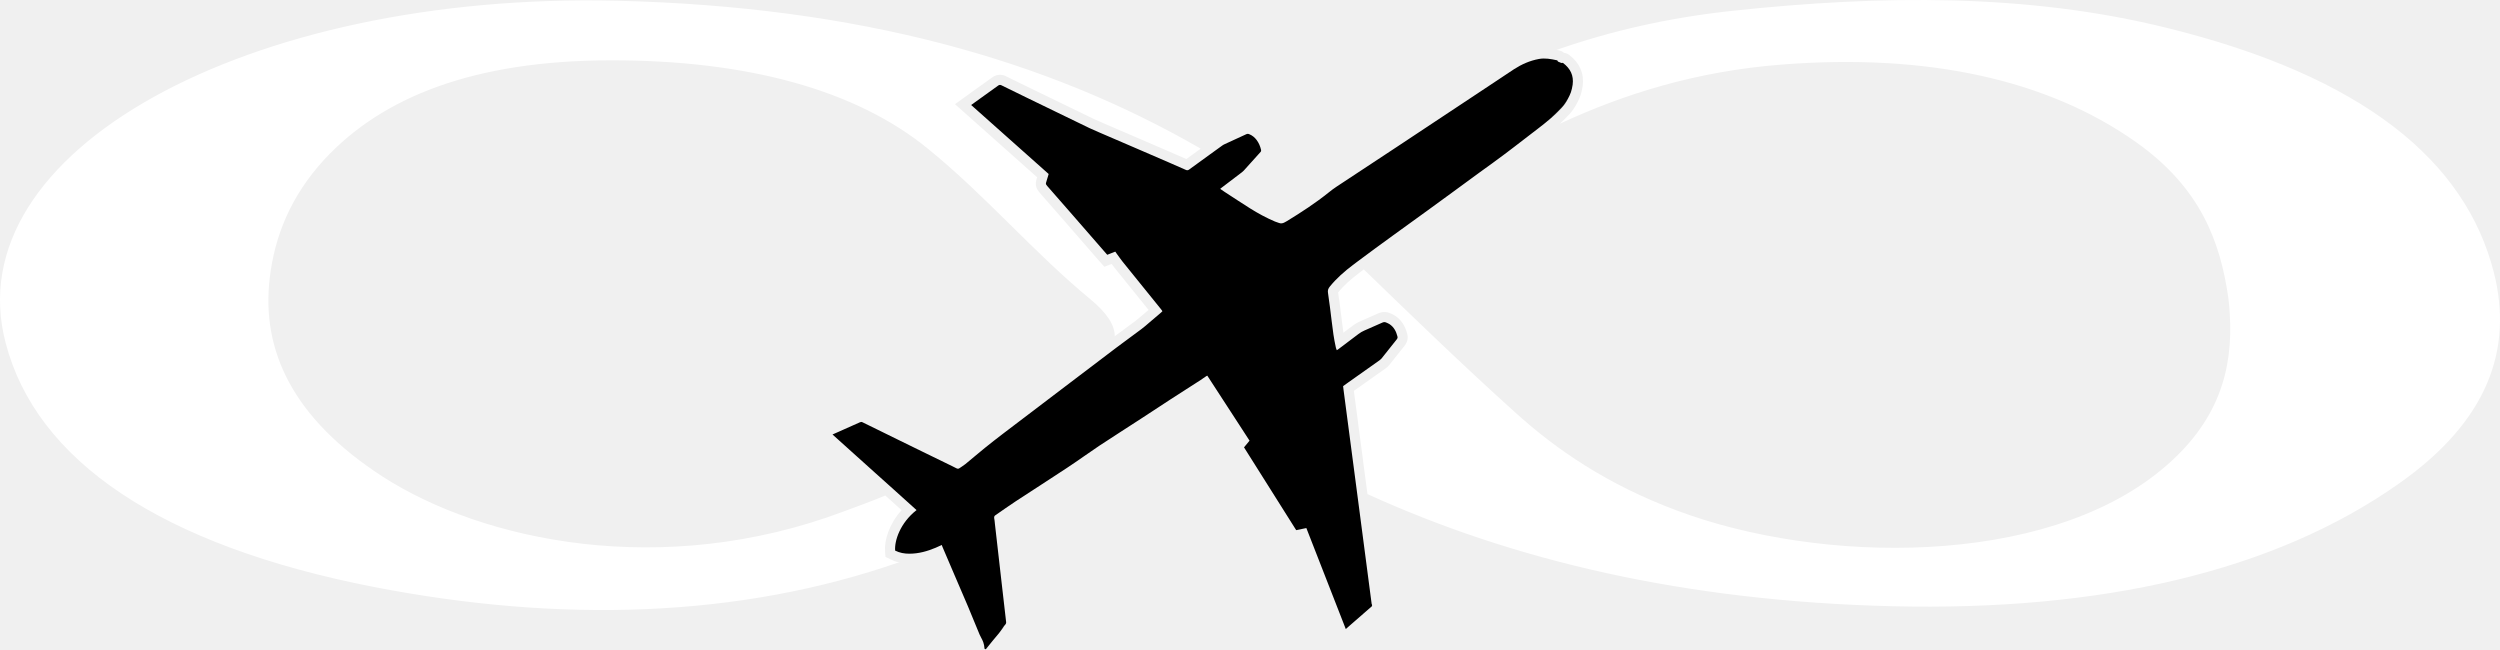
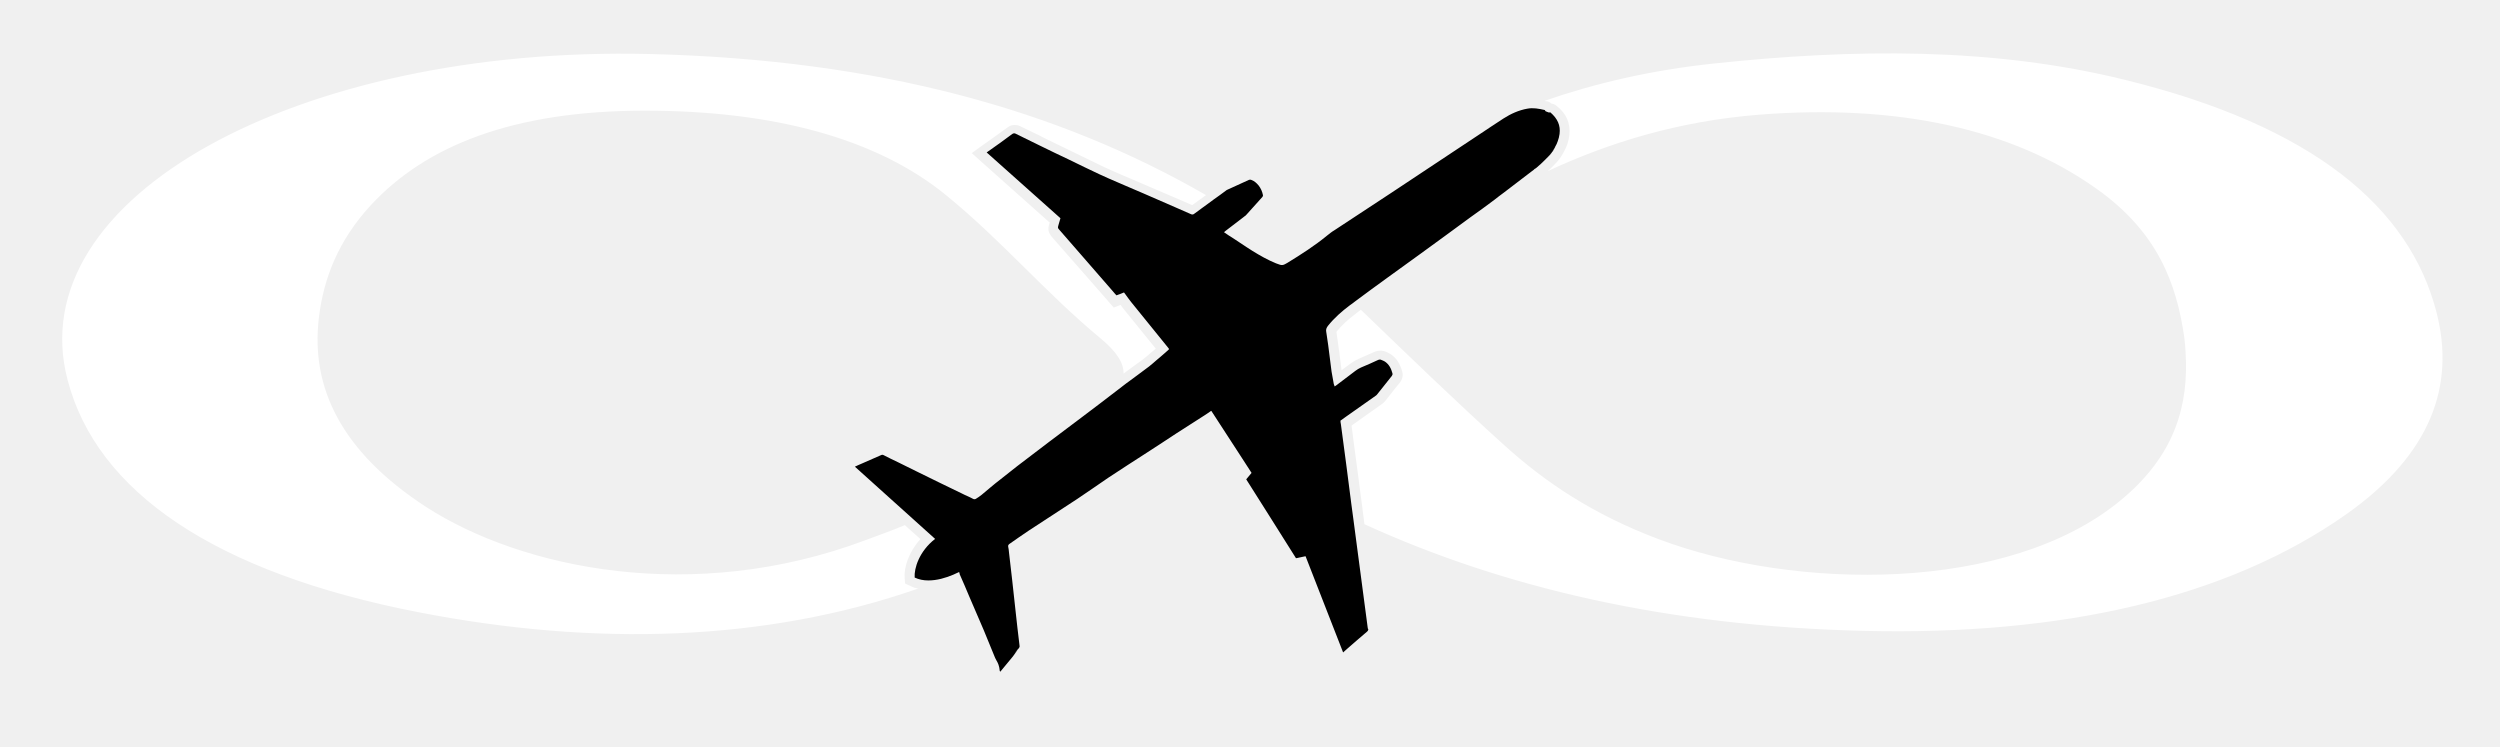
- <svg xmlns="http://www.w3.org/2000/svg" version="1.2" baseProfile="tiny" x="0px" y="0px" width="1071.171px" height="278.205px" viewBox="0 0 1071.171 278.205" xml:space="preserve">
-   <defs>
- </defs>
+ <svg xmlns="http://www.w3.org/2000/svg" version="1.1" id="Layer_1" x="0px" y="0px" viewBox="-28 -24 1125 336" enable-background="new -28 -24 1125 336" xml:space="preserve">
  <g>
    <g id="_x37_1d2Yo.tif_2_">
      <g>
-         <path fill="#FFFFFF" d="M1068.54,116.755c-12.05-47.53-55.6-84.07-140.44-104.89c-59.52-14.69-122.21-13.99-185.04-7.31     c-28.24,2.96-53.37,8.87-76.09,16.82c0.37,0.08,0.74,0.16,1.12,0.24l0.18,0.04c0.55,0.14,1.22,0.43,1.84,0.98     c0.76,0.09,1.45,0.35,2.08,0.78l0.1,0.07l0.09,0.07c4.51,3.45,6.44,7.93,5.75,13.3c-0.24,1.54-0.54,2.84-0.93,4.04     c-0.48,1.34-1.02,2.42-1.5,3.32c-0.38,0.74-0.84,1.52-1.41,2.36c-1.07,1.66-2.42,3-3.61,4.18l-0.18,0.19     c-0.34,0.35-0.69,0.69-1.05,1.03c-0.36,0.35-0.72,0.69-1.09,1.03c27.48-12.77,58.67-22.54,95.19-25.35     c62.39-4.87,113.77,6.52,151.44,33.08c28.03,19.72,36.32,42.98,39.78,66.86c0.31,2.28,0.46,4.56,0.61,6.84     c1.5,23.65-4.52,46.51-29.39,66.94c-50.48,41.65-146.01,40.47-207.5,17.37c-29.68-11.08-51.53-25.93-69.46-42.2     c-22.35-20.13-43.54-40.65-64.69-61.1c-0.69,0.52-1.38,1.04-2.07,1.56c-3.77,2.84-6.61,5.47-8.92,8.27     c0.04,0.23,0.06,0.46,0.09,0.7c0.03,0.24,0.05,0.48,0.09,0.72l0.04,0.25c0.08,0.64,0.17,1.28,0.27,1.92     c0.11,0.72,0.21,1.45,0.3,2.18c0.15,1.18,0.3,2.39,0.45,3.59c0.32,2.64,0.65,5.28,1.01,7.92c1.29-0.96,2.58-1.93,3.86-2.9     c1.06-0.82,2.2-1.49,3.44-2.02l0.12-0.06c2.49-1.07,5.06-2.18,7.52-3.31c0.24-0.1,0.43-0.18,0.63-0.24     c1.52-0.52,3.08-0.45,4.51,0.2c0.6,0.26,1.32,0.57,2.04,1.02c2.66,1.78,4.35,4.34,5.25,7.88c0.25,0.96,0.45,2.9-1.03,4.87     l-0.09,0.11c-1.46,1.81-2.9,3.63-4.34,5.44l-2.28,2.88l-0.07,0.08c-0.49,0.55-1.01,1.02-1.6,1.43     c-4.32,3.07-8.72,6.18-13.12,9.28c-0.11,0.08-0.23,0.16-0.35,0.25c1.54,11.62,3.08,23.24,4.59,34.88     c0.41,3.12,0.83,6.24,1.23,9.36c62.22,28.35,135.87,45.9,224.96,48.05c89.05,2.12,163.34-14.69,216.99-52.56     C1066.13,180.325,1076.83,149.525,1068.54,116.755z M670.74,44.035c-0.9,1.4-2.08,2.58-3.27,3.76c-1.39,1.42-2.87,2.75-4.39,4.04     c0.37-0.3,0.73-0.61,1.09-0.92c0.25-0.2,0.49-0.42,0.74-0.65c0.44-0.38,0.86-0.77,1.28-1.17s0.84-0.81,1.25-1.22     c1.18-1.18,2.35-2.31,3.25-3.71c0.42-0.63,0.82-1.27,1.16-1.94C671.49,42.855,671.12,43.445,670.74,44.035z M264.17,0.315     c-158.08-3.69-283.3,64.66-261.75,146.61c13.11,50.37,66.3,86.76,157.92,104.6c79.64,15.47,156.17,13.33,225.03-10.67     c-1.34,0-2.6-0.62-3.78-1.21l-2.19-1.03l-0.18-2.4c-0.37-4.75,1.77-11.77,7.09-17.63c-0.74-0.67-4.39-3.94-5.47-4.91     c-0.51-0.46-1.02-0.91-1.53-1.37c-5.69,2.43-11.88,4.63-17.8,6.83c-77.45,29.15-154.61,12.81-197.7-15.01     c-38.13-24.75-51.99-53.74-48.22-85.17c2.11-17.52,8.74-34.65,23.35-50.6c24.72-26.71,63.9-42.43,122.67-42.51     c58.46-0.07,105.03,12.58,136.07,37.95c25.46,20.75,44.45,43.69,69.62,64.51c6.97,5.79,10.35,10.91,10.33,15.77     c1.36-1.03,2.72-2.03,4.08-3.02c1.59-1.17,3.17-2.33,4.75-3.51c1-0.76,1.99-1.62,3.04-2.53l0.11-0.09     c0.84-0.7,1.68-1.41,2.52-2.13c-4.84-5.97-9.68-11.95-14.49-17.94c-0.48-0.59-0.92-1.18-1.34-1.77l-3.12,1.21l-2.34-2.63     c-0.4-0.45-0.81-0.91-1.2-1.37l-13.35-15.35c-1.45-1.65-2.9-3.32-4.36-4.99c-2.14-2.45-4.28-4.9-6.43-7.35     c-1.76-2.11-2.07-3.64-1.28-6.13c0,0,0.12-0.4,0.16-0.52c-10.36-9.23-20.73-18.47-31.15-27.72l-4.04-3.59l4.38-3.17     c0.62-0.44,1.16-0.83,1.69-1.22c3.27-2.33,6.61-4.7,9.85-7.07c0.55-0.39,1.07-0.67,1.62-0.86c0.96-0.32,2.47-0.54,4.21,0.3     c2.17,1.08,4.28,2.11,6.38,3.13c1.48,0.71,2.95,1.43,4.41,2.15l26.99,13.09c1.27,0.59,2.63,1.2,4,1.77     c2.65,1.16,5.27,2.28,7.89,3.4c2.63,1.13,5.27,2.26,7.9,3.4c2.34,1,4.69,2.02,7.04,3.04c2.34,1.01,4.67,2.02,6.99,3.02     c1.94,0.84,3.87,1.68,5.77,2.52c2.05-1.49,4.1-2.98,6.15-4.45C448.5,25.575,367.71,2.765,264.17,0.315z" />
+         <path fill="#FFFFFF" d="M1068.5,116.8c-12.1-47.5-55.6-84.1-140.4-104.9c-59.5-14.7-122.2-14-185-7.3c-28.2,3-53.4,8.9-76.1,16.8     c0.4,0.1,0.7,0.2,1.1,0.2l0.2,0c0.5,0.1,1.2,0.4,1.8,1c0.8,0.1,1.5,0.4,2.1,0.8l0.1,0.1l0.1,0.1c4.5,3.5,6.4,7.9,5.8,13.3     c-0.2,1.5-0.5,2.8-0.9,4c-0.5,1.3-1,2.4-1.5,3.3c-0.4,0.7-0.8,1.5-1.4,2.4c-1.1,1.7-2.4,3-3.6,4.2l-0.2,0.2c-0.3,0.3-0.7,0.7-1,1     c-0.4,0.3-0.7,0.7-1.1,1c27.5-12.8,58.7-22.5,95.2-25.4c62.4-4.9,113.8,6.5,151.4,33.1c28,19.7,36.3,43,39.8,66.9     c0.3,2.3,0.5,4.6,0.6,6.8c1.5,23.6-4.5,46.5-29.4,66.9c-50.5,41.6-146,40.5-207.5,17.4c-29.7-11.1-51.5-25.9-69.5-42.2     c-22.3-20.1-43.5-40.7-64.7-61.1c-0.7,0.5-1.4,1-2.1,1.6c-3.8,2.8-6.6,5.5-8.9,8.3c0,0.2,0.1,0.5,0.1,0.7s0,0.5,0.1,0.7l0,0.3     c0.1,0.6,0.2,1.3,0.3,1.9c0.1,0.7,0.2,1.4,0.3,2.2c0.2,1.2,0.3,2.4,0.5,3.6c0.3,2.6,0.7,5.3,1,7.9c1.3-1,2.6-1.9,3.9-2.9     c1.1-0.8,2.2-1.5,3.4-2l0.1-0.1c2.5-1.1,5.1-2.2,7.5-3.3c0.2-0.1,0.4-0.2,0.6-0.2c1.5-0.5,3.1-0.4,4.5,0.2c0.6,0.3,1.3,0.6,2,1     c2.7,1.8,4.3,4.3,5.3,7.9c0.3,1,0.5,2.9-1,4.9l-0.1,0.1c-1.5,1.8-2.9,3.6-4.3,5.4l-2.3,2.9l-0.1,0.1c-0.5,0.6-1,1-1.6,1.4     c-4.3,3.1-8.7,6.2-13.1,9.3c-0.1,0.1-0.2,0.2-0.3,0.3c1.5,11.6,3.1,23.2,4.6,34.9c0.4,3.1,0.8,6.2,1.2,9.4     c62.2,28.4,135.9,45.9,225,48c89,2.1,163.3-14.7,217-52.6C1066.1,180.3,1076.8,149.5,1068.5,116.8z M670.7,44     c-0.9,1.4-2.1,2.6-3.3,3.8c-1.4,1.4-2.9,2.8-4.4,4c0.4-0.3,0.7-0.6,1.1-0.9c0.3-0.2,0.5-0.4,0.7-0.7c0.4-0.4,0.9-0.8,1.3-1.2     s0.8-0.8,1.3-1.2c1.2-1.2,2.3-2.3,3.3-3.7c0.4-0.6,0.8-1.3,1.2-1.9C671.5,42.9,671.1,43.4,670.7,44z M264.2,0.3     C106.1-3.4-19.1,65,2.4,146.9c13.1,50.4,66.3,86.8,157.9,104.6c79.6,15.5,156.2,13.3,225-10.7c-1.3,0-2.6-0.6-3.8-1.2l-2.2-1     l-0.2-2.4c-0.4-4.8,1.8-11.8,7.1-17.6c-0.7-0.7-4.4-3.9-5.5-4.9c-0.5-0.5-1-0.9-1.5-1.4c-5.7,2.4-11.9,4.6-17.8,6.8     c-77.5,29.1-154.6,12.8-197.7-15c-38.1-24.8-52-53.7-48.2-85.2c2.1-17.5,8.7-34.7,23.4-50.6c24.7-26.7,63.9-42.4,122.7-42.5     c58.5-0.1,105,12.6,136.1,38c25.5,20.8,44.5,43.7,69.6,64.5c7,5.8,10.4,10.9,10.3,15.8c1.4-1,2.7-2,4.1-3     c1.6-1.2,3.2-2.3,4.8-3.5c1-0.8,2-1.6,3-2.5l0.1-0.1c0.8-0.7,1.7-1.4,2.5-2.1c-4.8-6-9.7-11.9-14.5-17.9     c-0.5-0.6-0.9-1.2-1.3-1.8l-3.1,1.2l-2.3-2.6c-0.4-0.4-0.8-0.9-1.2-1.4l-13.4-15.3c-1.5-1.7-2.9-3.3-4.4-5     c-2.1-2.4-4.3-4.9-6.4-7.3c-1.8-2.1-2.1-3.6-1.3-6.1c0,0,0.1-0.4,0.2-0.5c-10.4-9.2-20.7-18.5-31.1-27.7l-4-3.6l4.4-3.2     c0.6-0.4,1.2-0.8,1.7-1.2c3.3-2.3,6.6-4.7,9.9-7.1c0.5-0.4,1.1-0.7,1.6-0.9c1-0.3,2.5-0.5,4.2,0.3c2.2,1.1,4.3,2.1,6.4,3.1     c1.5,0.7,3,1.4,4.4,2.2l27,13.1c1.3,0.6,2.6,1.2,4,1.8c2.6,1.2,5.3,2.3,7.9,3.4c2.6,1.1,5.3,2.3,7.9,3.4c2.3,1,4.7,2,7,3     c2.3,1,4.7,2,7,3c1.9,0.8,3.9,1.7,5.8,2.5c2-1.5,4.1-3,6.2-4.5C448.5,25.6,367.7,2.8,264.2,0.3z" />
      </g>
    </g>
    <g id="_x39_cv8yK.tif_2_">
      <g>
-         <path d="M673.83,36.295c-0.17,1.15-0.41,2.23-0.75,3.24c-0.33,0.92-0.74,1.78-1.19,2.61c-0.01,0.03-0.03,0.05-0.04,0.08     c-0.36,0.63-0.73,1.22-1.11,1.81c-0.9,1.4-2.08,2.58-3.27,3.76c-1.39,1.42-2.87,2.75-4.39,4.04c-0.05,0.04-0.1,0.08-0.15,0.12     c-0.05,0.04-0.1,0.08-0.15,0.13c-0.01,0-0.02,0.01-0.03,0.02c-0.14,0.11-0.29,0.25-0.43,0.36c-0.25,0.22-0.51,0.42-0.77,0.63     c-0.01,0.01-0.01,0.01-0.02,0.02c-0.68,0.53-1.38,1.08-2.07,1.62c-3.54,2.69-7.04,5.42-10.56,8.12     c-1.38,1.05-2.76,2.11-4.15,3.15c-3.54,2.68-7.14,5.24-10.74,7.84c-7.44,5.43-14.82,10.89-22.28,16.28     c-9.93,7.2-19.93,14.34-29.77,21.7c-0.76,0.57-1.53,1.15-2.29,1.72c-3.61,2.72-6.99,5.69-9.84,9.19     c-0.71,0.86-1.02,1.66-0.83,2.71c0.12,0.67,0.15,1.34,0.27,2.01c0.16,1.38,0.4,2.73,0.57,4.11c0.49,3.92,0.95,7.85,1.5,11.8     c0.25,1.85,0.66,3.74,1.04,5.58c0.06,0.37,0.26,0.7,0.4,1.11c0.26-0.18,0.4-0.27,0.56-0.36c2.9-2.21,5.85-4.39,8.74-6.6     c0.79-0.6,1.62-1.09,2.53-1.48c2.59-1.12,5.19-2.24,7.74-3.41c0.54-0.24,1.05-0.27,1.57-0.02c0.5,0.21,1.03,0.44,1.47,0.72     c1.9,1.27,2.83,3.12,3.38,5.29c0.12,0.46,0,0.81-0.29,1.19c-2.22,2.74-4.38,5.5-6.57,8.26c-0.24,0.27-0.5,0.5-0.81,0.72     c-4.37,3.11-8.76,6.21-13.16,9.31c-0.81,0.59-1.65,1.17-2.46,1.76c0.05,0.55,0.11,1.08,0.18,1.57     c1.58,11.96,3.17,23.92,4.72,35.89c0.3,2.22,0.59,4.44,0.88,6.66c2.17,16.4,4.29,32.79,6.45,49.19c0.04,0.12,0.11,0.27,0.15,0.38     c0.05,0.11,0.06,0.24,0.02,0.32l-0.19,0.45c-0.05,0.13-0.31,0.21-0.43,0.35c-2.97,2.54-5.86,5.1-8.77,7.64     c-0.31,0.28-0.6,0.53-0.91,0.8c-0.3,0.28-0.63,0.55-0.95,0.85c-5.66-14.49-11.27-28.87-16.9-43.28c-1.5,0.3-2.91,0.61-4.35,0.9     c-7.49-11.86-14.91-23.66-22.36-35.48c0.82-0.96,1.59-1.91,2.37-2.86c-1.4-2.16-2.8-4.32-4.2-6.47     c-4.64-7.14-9.28-14.26-13.9-21.39c-0.16,0.09-0.27,0.14-0.39,0.18c-0.8,0.57-1.62,1.12-2.45,1.68     c-4.24,2.73-8.53,5.43-12.76,8.2c-4.34,2.81-8.63,5.67-12.97,8.49c-5.89,3.84-11.82,7.6-17.7,11.48     c-4.65,3.11-9.2,6.43-13.87,9.5c-7.27,4.82-14.64,9.5-21.94,14.3c-2.94,1.94-5.8,3.98-8.69,5.96c-0.52,0.35-0.6,0.7-0.54,1.29     c0.08,0.68,0.26,1.35,0.27,2.03v0.07c1,8.61,1.95,17.21,2.94,25.79c0.64,5.5,1.24,11.04,1.9,16.56c0.06,0.46-0.07,0.81-0.38,1.18     c-0.11,0.11-0.23,0.22-0.31,0.34c-0.04,0.04-0.08,0.09-0.12,0.14c-0.47,0.56-0.99,1.27-1.45,1.85c0.48-0.57,0.99-1.23,1.45-1.7     c-0.67,0.78-1.65,2.34-2.24,3c-1.74,1.98-3.78,4.59-5.66,6.91l-0.4-0.17c0.29-0.31,0.59-0.65,0.89-0.99     c0.26-0.3,0.52-0.62,0.78-0.93c-0.57,0.67-1.13,1.32-1.67,1.92l-0.13-0.05c-0.17-2.36-0.81-3.56-1.45-4.75     c-0.24-0.44-0.47-0.87-0.68-1.36c-1.72-3.97-3.32-8.23-5.04-12.2c-2.19-5.01-4.3-10.11-6.49-15.12c-1.4-3.3-2.82-6.68-4.26-9.97     c-0.05-0.12-0.1-0.24-0.15-0.37c-0.01-0.04-0.03-0.08-0.05-0.12c-0.06-0.19-0.14-0.39-0.22-0.59c-0.89,0.4-1.74,0.79-2.59,1.18     c-3.6,1.51-7.31,2.56-11.28,2.56c-2.12,0.01-4.18-0.36-6.1-1.33c-0.32-4.12,2.04-11.76,9.17-17.36     c-2.97-2.71-5.98-5.39-8.96-8.08c-0.04-0.04-0.08-0.07-0.12-0.11c-2.96-2.67-5.93-5.34-8.9-7.98c-2.98-2.69-5.96-5.38-8.95-8.05     c-2.98-2.69-5.98-5.4-9.08-8.17c1.04-0.47,1.97-0.89,2.88-1.28c2.96-1.33,5.92-2.64,8.87-3.95c0.39-0.18,0.71-0.2,1.1-0.01     c2.15,1.1,4.35,2.16,6.53,3.2c2.84,1.39,5.7,2.82,8.55,4.2c3.46,1.69,6.93,3.37,10.38,5.08c3.17,1.54,6.34,3.09,9.5,4.63     c1.13,0.55,2.25,1.1,3.38,1.65c0.65,0.31,1.32,0.63,1.95,0.98c0.44,0.22,0.84,0.23,1.23-0.04c0.85-0.6,1.76-1.13,2.57-1.78     c2.81-2.3,5.55-4.67,8.36-6.94c2.51-2.03,5.06-4.01,7.63-5.98c9.71-7.38,19.43-14.77,29.16-22.15c5.3-4.02,10.6-8.04,15.9-12.06     c1.31-0.99,2.62-1.99,3.93-2.98c3.47-2.62,6.97-5.13,10.43-7.72c1.15-0.86,2.23-1.8,3.32-2.75c1.72-1.42,3.4-2.89,5.11-4.35     c0.19-0.17,0.37-0.38,0.58-0.57c-0.17-0.26-0.33-0.48-0.48-0.7c-5.53-6.83-11.07-13.66-16.56-20.5c-0.92-1.14-1.72-2.35-2.6-3.53     c-0.17-0.26-0.35-0.49-0.56-0.8c-1.13,0.46-2.25,0.89-3.44,1.35c-0.49-0.54-1-1.1-1.47-1.68c-4.48-5.13-8.92-10.25-13.39-15.38     c-3.6-4.11-7.18-8.25-10.81-12.36c-0.76-0.92-0.74-0.91-0.37-2.07c0.33-1.01,0.61-2.04,0.94-3.12     c-11.05-9.85-22.1-19.69-33.21-29.56c0.63-0.45,1.17-0.85,1.71-1.24c3.3-2.35,6.6-4.7,9.84-7.07c0.5-0.35,0.86-0.41,1.41-0.15     c3.58,1.79,7.19,3.5,10.75,5.26c4.5,2.18,9,4.36,13.5,6.55c4.51,2.18,9.01,4.36,13.51,6.55c1.38,0.64,2.8,1.27,4.2,1.86     c5.24,2.28,10.51,4.51,15.75,6.78c4.7,2.02,9.38,4.06,14.05,6.07c2.45,1.07,4.9,2.13,7.31,3.21c0.53,0.23,0.9,0.16,1.36-0.17     c3-2.19,6.02-4.38,9.04-6.56c1.69-1.22,3.38-2.44,5.07-3.66c0.35-0.26,0.74-0.5,1.15-0.67c3.06-1.42,6.15-2.82,9.21-4.24     c0.47-0.21,0.81-0.22,1.26-0.03c1.31,0.52,2.33,1.36,3.17,2.46c0.96,1.28,1.57,2.72,1.92,4.24c0.1,0.35,0.04,0.64-0.2,0.91     c-2.41,2.69-4.82,5.36-7.22,8.02c-0.23,0.25-0.48,0.48-0.76,0.68c-0.17,0.13-0.33,0.26-0.5,0.38c-2.7,2.09-5.42,4.14-8.14,6.19     c-0.19,0.17-0.41,0.33-0.69,0.55c0.67,0.47,1.27,0.88,1.91,1.31c3.65,2.35,7.24,4.77,10.94,7.08c3.4,2.13,6.92,4.05,10.63,5.62     c0.55,0.23,1.14,0.39,1.71,0.6c0.8,0.31,1.56,0.22,2.33-0.2c0.33-0.21,0.75-0.37,1.09-0.6c6.18-3.78,12.25-7.73,17.92-12.29     c1.04-0.84,2.13-1.66,3.25-2.4c8.66-5.72,17.33-11.41,25.99-17.14c13.16-8.72,26.33-17.46,39.5-26.18     c3.51-2.35,7.04-4.72,10.61-7.05c3.27-2.11,6.8-3.68,10.65-4.39c2.67-0.49,5.12-0.01,7.83,0.57c0.2,0.05,0.24,0.48,0.45,0.57     l1.3,0.54c0.24,0.1,0.58-0.12,0.82,0.04C672.92,29.435,674.34,32.365,673.83,36.295z" />
-         <path d="M423.65,276.115c-0.26,0.31-0.52,0.63-0.78,0.93c-0.3,0.34-0.6,0.68-0.89,0.99     C422.52,277.435,423.08,276.785,423.65,276.115z" />
-         <path d="M671.85,42.225c-0.34,0.67-0.74,1.31-1.16,1.94c-0.9,1.4-2.07,2.53-3.25,3.71c-0.41,0.41-0.83,0.82-1.25,1.22     s-0.84,0.79-1.28,1.17c-0.25,0.23-0.49,0.45-0.74,0.65c-0.36,0.31-0.72,0.62-1.09,0.92c1.52-1.29,3-2.62,4.39-4.04     c1.19-1.18,2.37-2.36,3.27-3.76C671.12,43.445,671.49,42.855,671.85,42.225z" />
-         <path d="M423.65,276.115c-0.26,0.31-0.52,0.63-0.78,0.93c-0.3,0.34-0.6,0.68-0.89,0.99     C422.52,277.435,423.08,276.785,423.65,276.115z" />
-         <path d="M671.85,42.225c-0.34,0.67-0.74,1.31-1.16,1.94c-0.9,1.4-2.07,2.53-3.25,3.71c-0.41,0.41-0.83,0.82-1.25,1.22     s-0.84,0.79-1.28,1.17c-0.25,0.23-0.49,0.45-0.74,0.65c-0.36,0.31-0.72,0.62-1.09,0.92c1.52-1.29,3-2.62,4.39-4.04     c1.19-1.18,2.37-2.36,3.27-3.76C671.12,43.445,671.49,42.855,671.85,42.225z" />
+         <path d="M673.8,36.3c-0.2,1.2-0.4,2.2-0.8,3.2c-0.3,0.9-0.7,1.8-1.2,2.6c0,0,0,0,0,0.1c-0.4,0.6-0.7,1.2-1.1,1.8     c-0.9,1.4-2.1,2.6-3.3,3.8c-1.4,1.4-2.9,2.8-4.4,4c0,0-0.1,0.1-0.2,0.1c0,0-0.1,0.1-0.2,0.1c0,0,0,0,0,0     c-0.1,0.1-0.3,0.3-0.4,0.4c-0.3,0.2-0.5,0.4-0.8,0.6c0,0,0,0,0,0c-0.7,0.5-1.4,1.1-2.1,1.6c-3.5,2.7-7,5.4-10.6,8.1     c-1.4,1-2.8,2.1-4.2,3.2c-3.5,2.7-7.1,5.2-10.7,7.8c-7.4,5.4-14.8,10.9-22.3,16.3c-9.9,7.2-19.9,14.3-29.8,21.7     c-0.8,0.6-1.5,1.2-2.3,1.7c-3.6,2.7-7,5.7-9.8,9.2c-0.7,0.9-1,1.7-0.8,2.7c0.1,0.7,0.2,1.3,0.3,2c0.2,1.4,0.4,2.7,0.6,4.1     c0.5,3.9,1,7.9,1.5,11.8c0.3,1.9,0.7,3.7,1,5.6c0.1,0.4,0.3,0.7,0.4,1.1c0.3-0.2,0.4-0.3,0.6-0.4c2.9-2.2,5.8-4.4,8.7-6.6     c0.8-0.6,1.6-1.1,2.5-1.5c2.6-1.1,5.2-2.2,7.7-3.4c0.5-0.2,1-0.3,1.6,0c0.5,0.2,1,0.4,1.5,0.7c1.9,1.3,2.8,3.1,3.4,5.3     c0.1,0.5,0,0.8-0.3,1.2c-2.2,2.7-4.4,5.5-6.6,8.3c-0.2,0.3-0.5,0.5-0.8,0.7c-4.4,3.1-8.8,6.2-13.2,9.3c-0.8,0.6-1.7,1.2-2.5,1.8     c0,0.6,0.1,1.1,0.2,1.6c1.6,12,3.2,23.9,4.7,35.9c0.3,2.2,0.6,4.4,0.9,6.7c2.2,16.4,4.3,32.8,6.5,49.2c0,0.1,0.1,0.3,0.2,0.4     c0,0.1,0.1,0.2,0,0.3l-0.2,0.5c0,0.1-0.3,0.2-0.4,0.4c-3,2.5-5.9,5.1-8.8,7.6c-0.3,0.3-0.6,0.5-0.9,0.8c-0.3,0.3-0.6,0.5-1,0.9     c-5.7-14.5-11.3-28.9-16.9-43.3c-1.5,0.3-2.9,0.6-4.3,0.9c-7.5-11.9-14.9-23.7-22.4-35.5c0.8-1,1.6-1.9,2.4-2.9     c-1.4-2.2-2.8-4.3-4.2-6.5c-4.6-7.1-9.3-14.3-13.9-21.4c-0.2,0.1-0.3,0.1-0.4,0.2c-0.8,0.6-1.6,1.1-2.5,1.7     c-4.2,2.7-8.5,5.4-12.8,8.2c-4.3,2.8-8.6,5.7-13,8.5c-5.9,3.8-11.8,7.6-17.7,11.5c-4.6,3.1-9.2,6.4-13.9,9.5     c-7.3,4.8-14.6,9.5-21.9,14.3c-2.9,1.9-5.8,4-8.7,6c-0.5,0.4-0.6,0.7-0.5,1.3c0.1,0.7,0.3,1.4,0.3,2v0.1c1,8.6,2,17.2,2.9,25.8     c0.6,5.5,1.2,11,1.9,16.6c0.1,0.5-0.1,0.8-0.4,1.2c-0.1,0.1-0.2,0.2-0.3,0.3c0,0-0.1,0.1-0.1,0.1c-0.5,0.6-1,1.3-1.5,1.9     c0.5-0.6,1-1.2,1.5-1.7c-0.7,0.8-1.6,2.3-2.2,3c-1.7,2-3.8,4.6-5.7,6.9L422,278c0.3-0.3,0.6-0.6,0.9-1c0.3-0.3,0.5-0.6,0.8-0.9     c-0.6,0.7-1.1,1.3-1.7,1.9l-0.1,0c-0.2-2.4-0.8-3.6-1.5-4.8c-0.2-0.4-0.5-0.9-0.7-1.4c-1.7-4-3.3-8.2-5-12.2     c-2.2-5-4.3-10.1-6.5-15.1c-1.4-3.3-2.8-6.7-4.3-10c0-0.1-0.1-0.2-0.1-0.4c0,0,0-0.1,0-0.1c-0.1-0.2-0.1-0.4-0.2-0.6     c-0.9,0.4-1.7,0.8-2.6,1.2c-3.6,1.5-7.3,2.6-11.3,2.6c-2.1,0-4.2-0.4-6.1-1.3c-0.3-4.1,2-11.8,9.2-17.4c-3-2.7-6-5.4-9-8.1     c0,0-0.1-0.1-0.1-0.1c-3-2.7-5.9-5.3-8.9-8c-3-2.7-6-5.4-9-8.1c-3-2.7-6-5.4-9.1-8.2c1-0.5,2-0.9,2.9-1.3c3-1.3,5.9-2.6,8.9-3.9     c0.4-0.2,0.7-0.2,1.1,0c2.1,1.1,4.4,2.2,6.5,3.2c2.8,1.4,5.7,2.8,8.5,4.2c3.5,1.7,6.9,3.4,10.4,5.1c3.2,1.5,6.3,3.1,9.5,4.6     c1.1,0.6,2.3,1.1,3.4,1.6c0.6,0.3,1.3,0.6,2,1c0.4,0.2,0.8,0.2,1.2,0c0.9-0.6,1.8-1.1,2.6-1.8c2.8-2.3,5.5-4.7,8.4-6.9     c2.5-2,5.1-4,7.6-6c9.7-7.4,19.4-14.8,29.2-22.1c5.3-4,10.6-8,15.9-12.1c1.3-1,2.6-2,3.9-3c3.5-2.6,7-5.1,10.4-7.7     c1.1-0.9,2.2-1.8,3.3-2.8c1.7-1.4,3.4-2.9,5.1-4.4c0.2-0.2,0.4-0.4,0.6-0.6c-0.2-0.3-0.3-0.5-0.5-0.7     c-5.5-6.8-11.1-13.7-16.6-20.5c-0.9-1.1-1.7-2.3-2.6-3.5c-0.2-0.3-0.4-0.5-0.6-0.8c-1.1,0.5-2.3,0.9-3.4,1.3     c-0.5-0.5-1-1.1-1.5-1.7c-4.5-5.1-8.9-10.3-13.4-15.4c-3.6-4.1-7.2-8.3-10.8-12.4c-0.8-0.9-0.7-0.9-0.4-2.1c0.3-1,0.6-2,0.9-3.1     c-11-9.8-22.1-19.7-33.2-29.6c0.6-0.5,1.2-0.8,1.7-1.2c3.3-2.3,6.6-4.7,9.8-7.1c0.5-0.3,0.9-0.4,1.4-0.2     c3.6,1.8,7.2,3.5,10.8,5.3c4.5,2.2,9,4.4,13.5,6.5c4.5,2.2,9,4.4,13.5,6.5c1.4,0.6,2.8,1.3,4.2,1.9c5.2,2.3,10.5,4.5,15.8,6.8     c4.7,2,9.4,4.1,14,6.1c2.5,1.1,4.9,2.1,7.3,3.2c0.5,0.2,0.9,0.2,1.4-0.2c3-2.2,6-4.4,9-6.6c1.7-1.2,3.4-2.4,5.1-3.7     c0.3-0.3,0.7-0.5,1.2-0.7c3.1-1.4,6.2-2.8,9.2-4.2c0.5-0.2,0.8-0.2,1.3,0c1.3,0.5,2.3,1.4,3.2,2.5c1,1.3,1.6,2.7,1.9,4.2     c0.1,0.3,0,0.6-0.2,0.9c-2.4,2.7-4.8,5.4-7.2,8c-0.2,0.3-0.5,0.5-0.8,0.7c-0.2,0.1-0.3,0.3-0.5,0.4c-2.7,2.1-5.4,4.1-8.1,6.2     c-0.2,0.2-0.4,0.3-0.7,0.6c0.7,0.5,1.3,0.9,1.9,1.3c3.7,2.3,7.2,4.8,10.9,7.1c3.4,2.1,6.9,4.1,10.6,5.6c0.5,0.2,1.1,0.4,1.7,0.6     c0.8,0.3,1.6,0.2,2.3-0.2c0.3-0.2,0.8-0.4,1.1-0.6c6.2-3.8,12.3-7.7,17.9-12.3c1-0.8,2.1-1.7,3.3-2.4c8.7-5.7,17.3-11.4,26-17.1     c13.2-8.7,26.3-17.5,39.5-26.2c3.5-2.3,7-4.7,10.6-7c3.3-2.1,6.8-3.7,10.7-4.4c2.7-0.5,5.1,0,7.8,0.6c0.2,0,0.2,0.5,0.5,0.6     l1.3,0.5c0.2,0.1,0.6-0.1,0.8,0C672.9,29.4,674.3,32.4,673.8,36.3z" />
+         <path d="M423.6,276.1c-0.3,0.3-0.5,0.6-0.8,0.9c-0.3,0.3-0.6,0.7-0.9,1C422.5,277.4,423.1,276.8,423.6,276.1z" />
+         <path d="M671.8,42.2c-0.3,0.7-0.7,1.3-1.2,1.9c-0.9,1.4-2.1,2.5-3.3,3.7c-0.4,0.4-0.8,0.8-1.3,1.2s-0.8,0.8-1.3,1.2     c-0.3,0.2-0.5,0.5-0.7,0.7c-0.4,0.3-0.7,0.6-1.1,0.9c1.5-1.3,3-2.6,4.4-4c1.2-1.2,2.4-2.4,3.3-3.8     C671.1,43.4,671.5,42.9,671.8,42.2z" />
+         <path d="M423.6,276.1c-0.3,0.3-0.5,0.6-0.8,0.9c-0.3,0.3-0.6,0.7-0.9,1C422.5,277.4,423.1,276.8,423.6,276.1z" />
+         <path d="M671.8,42.2c-0.3,0.7-0.7,1.3-1.2,1.9c-0.9,1.4-2.1,2.5-3.3,3.7c-0.4,0.4-0.8,0.8-1.3,1.2s-0.8,0.8-1.3,1.2     c-0.3,0.2-0.5,0.5-0.7,0.7c-0.4,0.3-0.7,0.6-1.1,0.9c1.5-1.3,3-2.6,4.4-4c1.2-1.2,2.4-2.4,3.3-3.8     C671.1,43.4,671.5,42.9,671.8,42.2z" />
      </g>
    </g>
  </g>
</svg>
